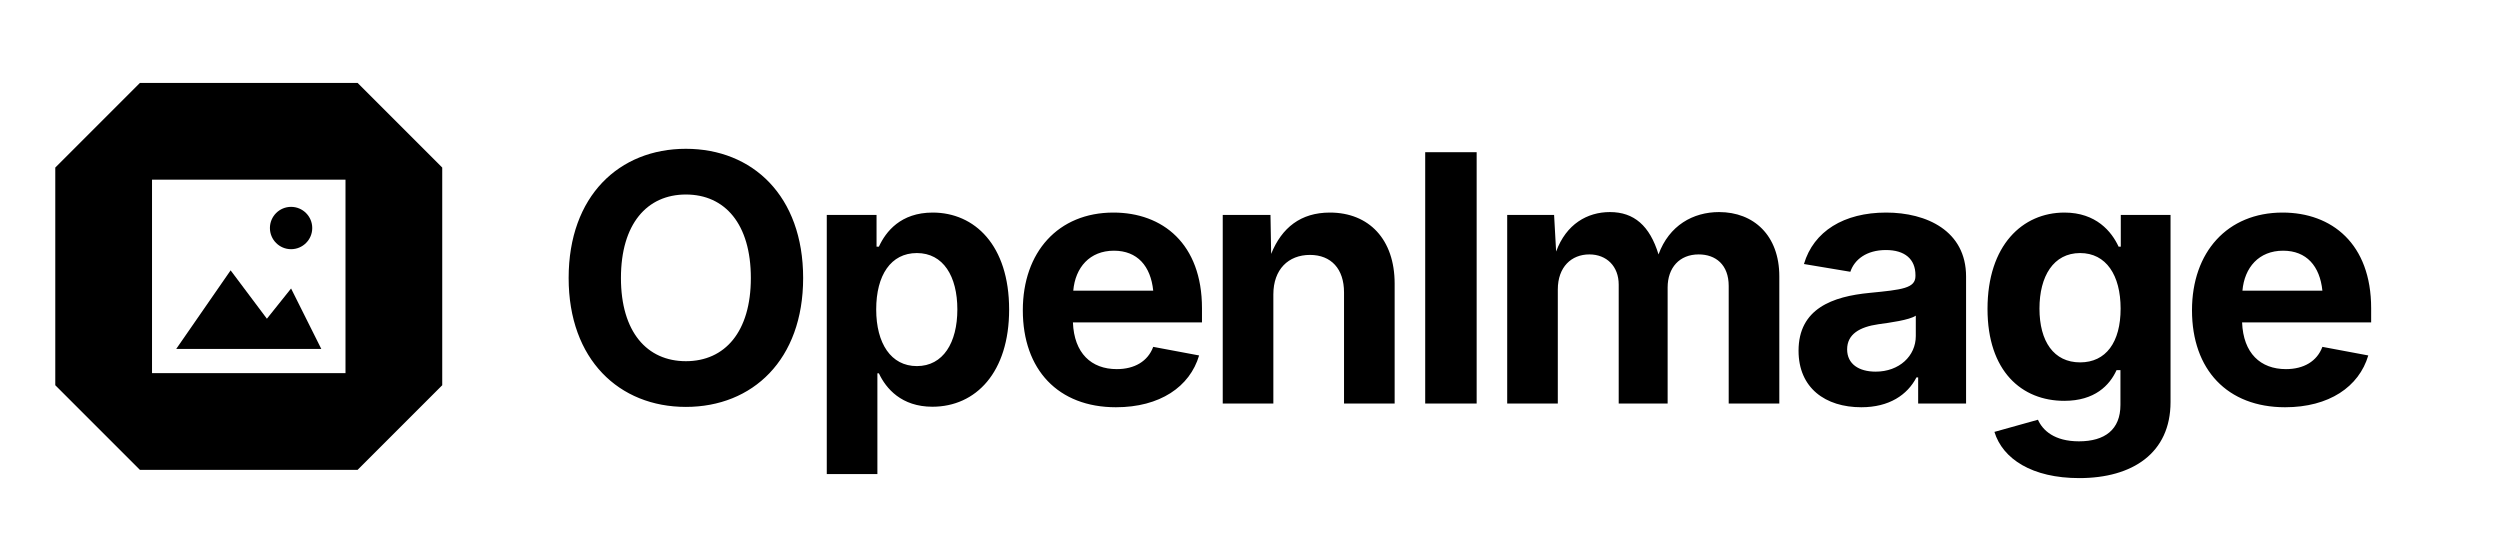
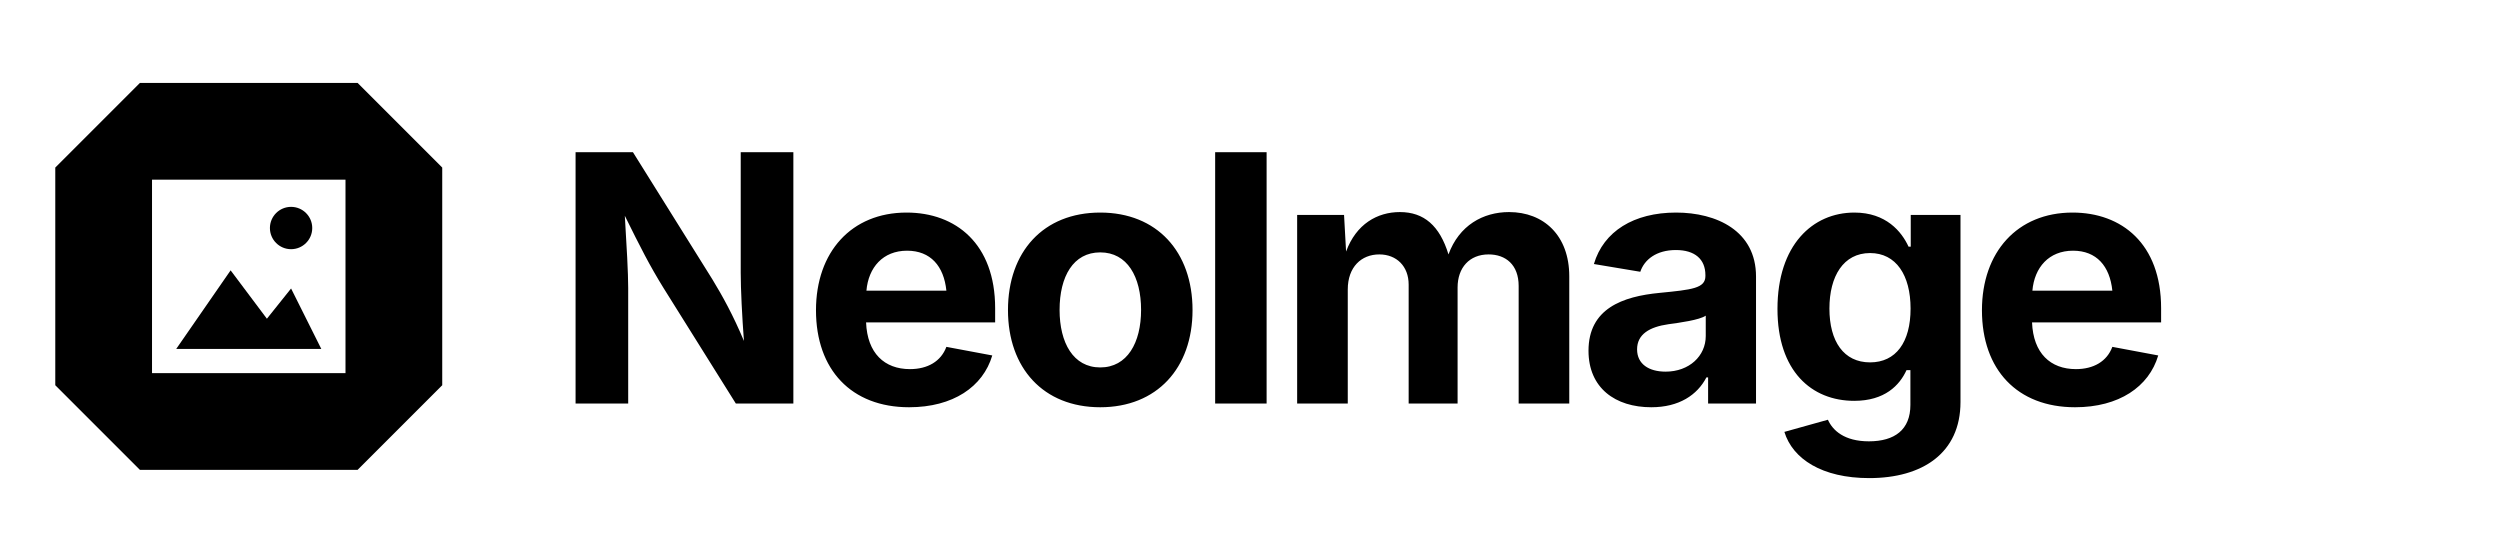
<svg xmlns="http://www.w3.org/2000/svg" width="1809" height="400" viewBox="0 0 1809 400" fill="none">
  <g transform="translate(40 60) scale(8.75)">
    <path fill-rule="evenodd" clip-rule="evenodd" d="M7 0H25L32 7V25L25 32H7L0 25V7L7 0ZM8 8V24H24V8H8Z" fill="black" />
    <path d="M10 22L14.5 15.5L17.5 19.5L19.5 17L22 22H10Z" fill="black" />
    <circle cx="19.5" cy="12" r="1.75" fill="black" />
  </g>
-   <text x="400" y="292" fill="black" font-family="Inter, 'Helvetica Neue', Arial, sans-serif" font-size="250" font-weight="700" letter-spacing="-10">OpenImage</text>
+   <text x="400" y="292" fill="black" font-family="Inter, 'Helvetica Neue', Arial, sans-serif" font-size="250" font-weight="700" letter-spacing="-10">NeoImage</text>
</svg>
